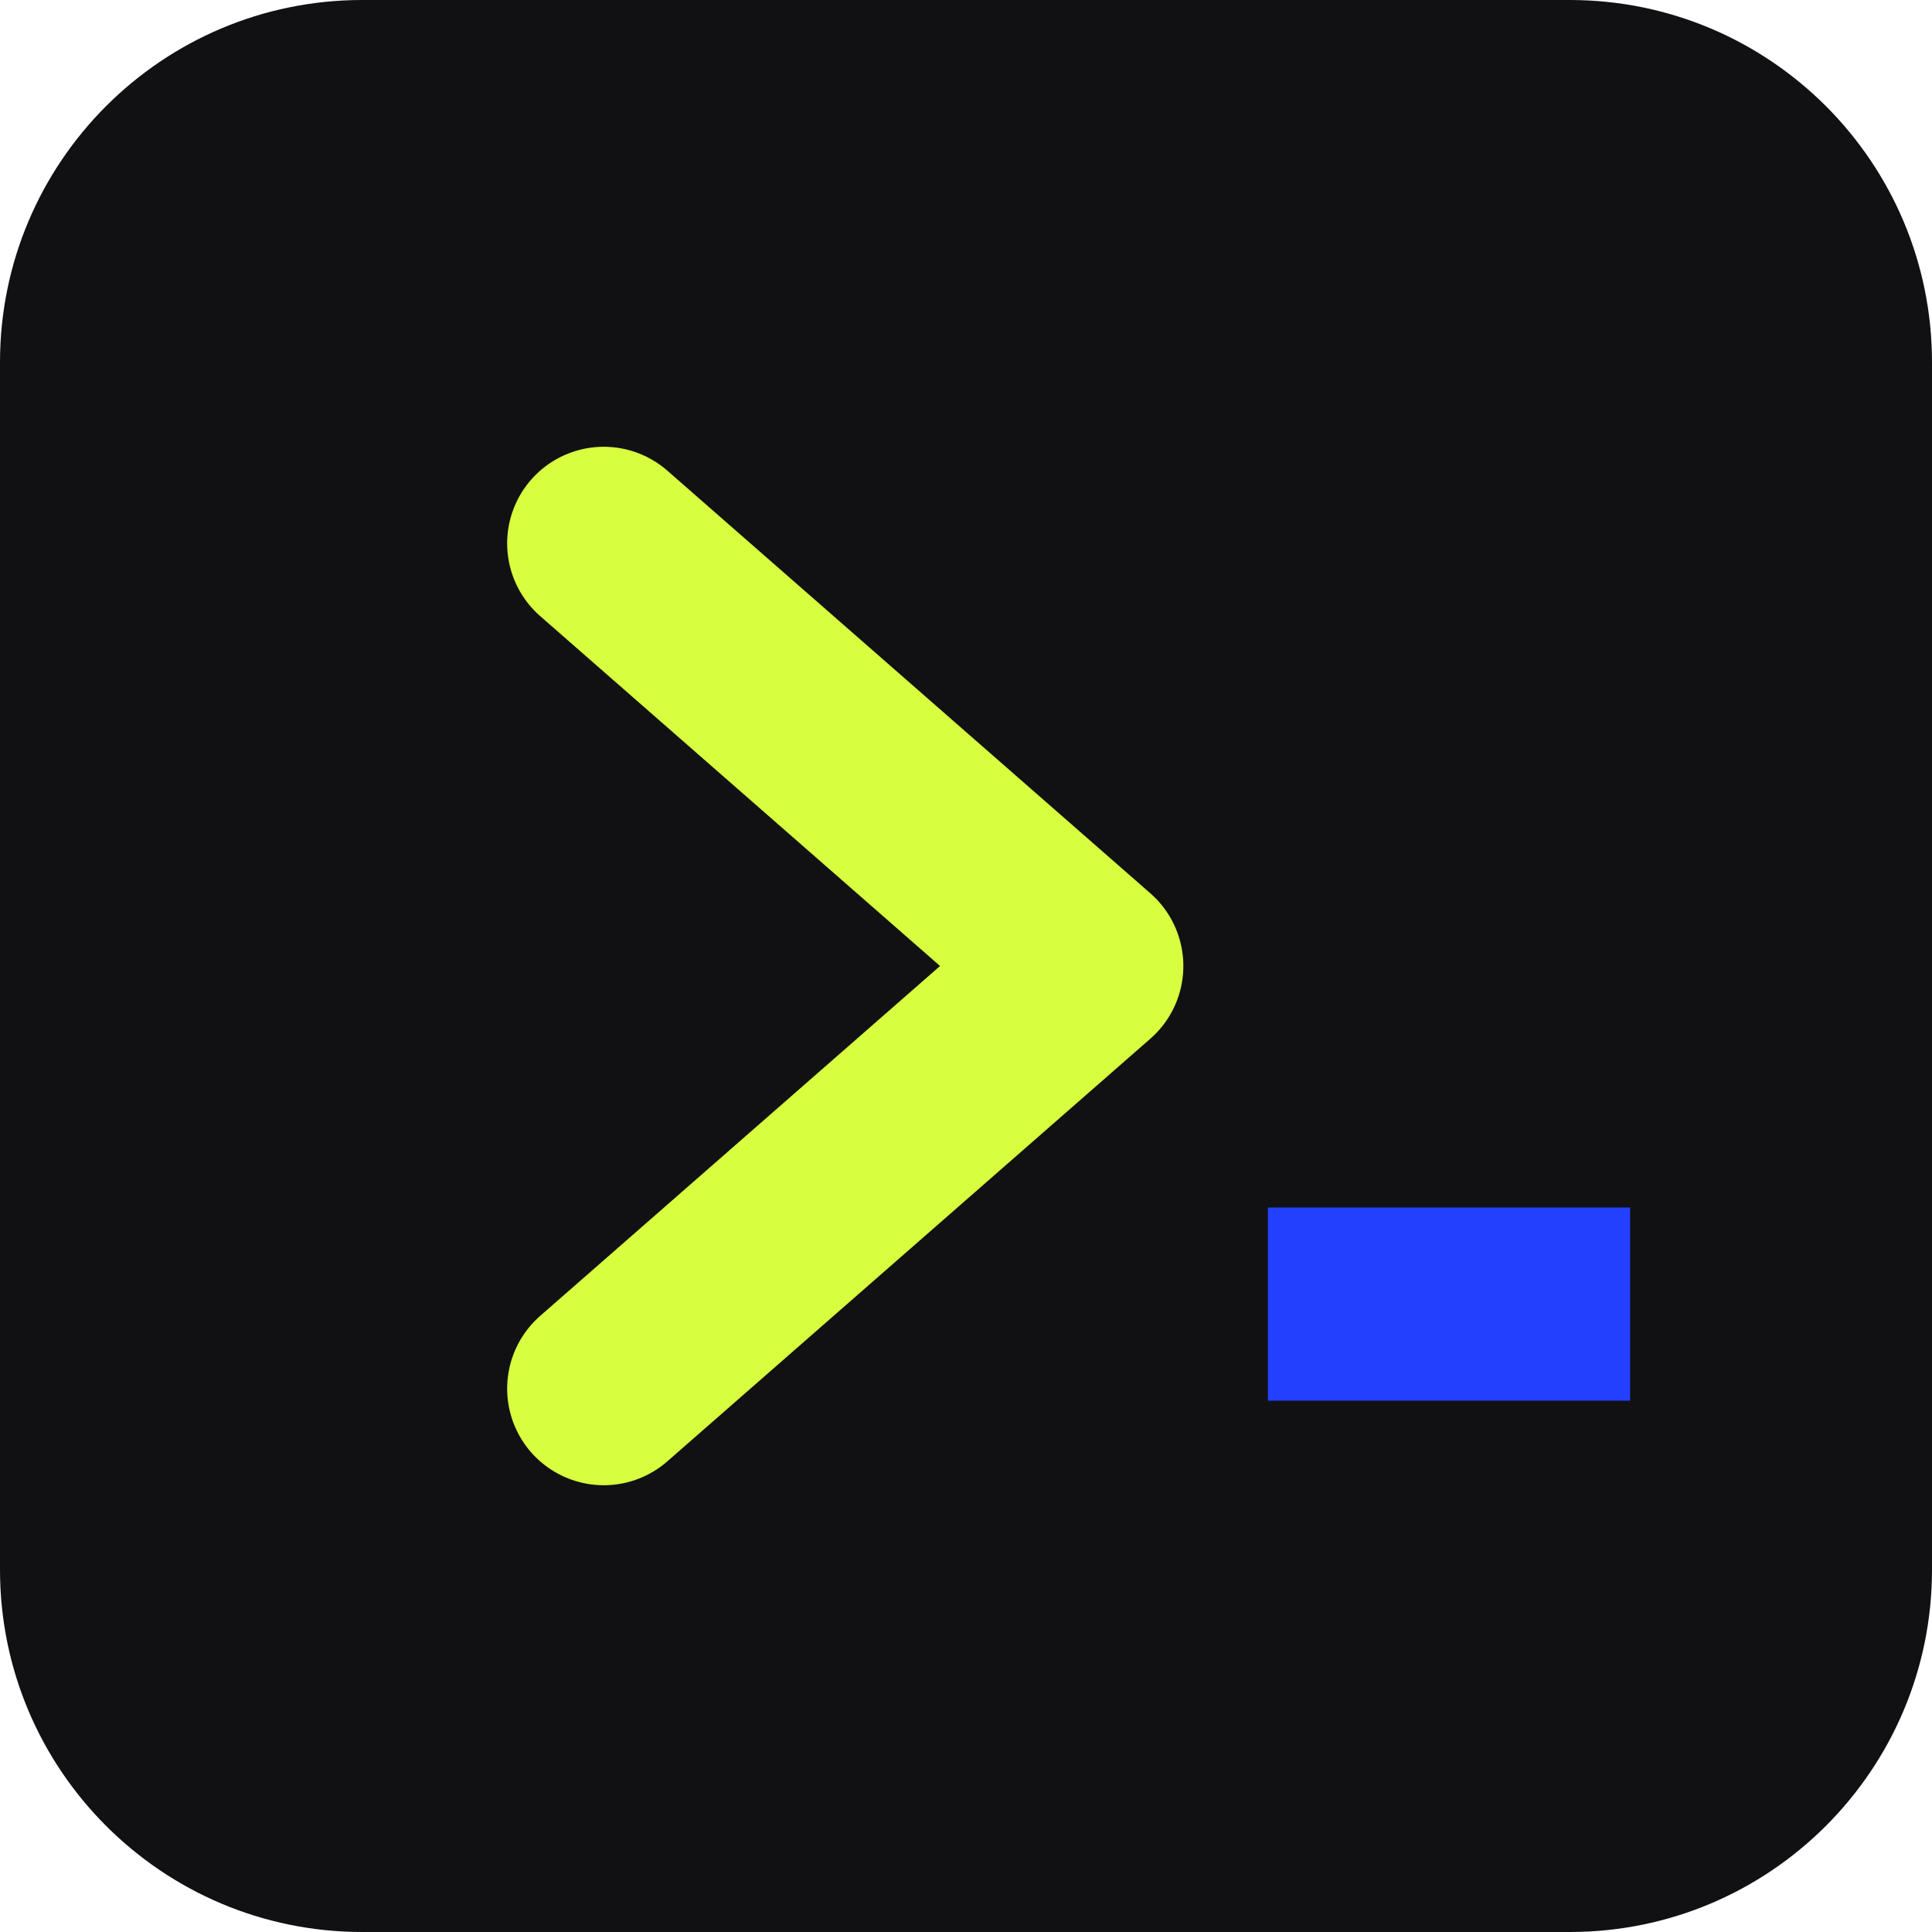
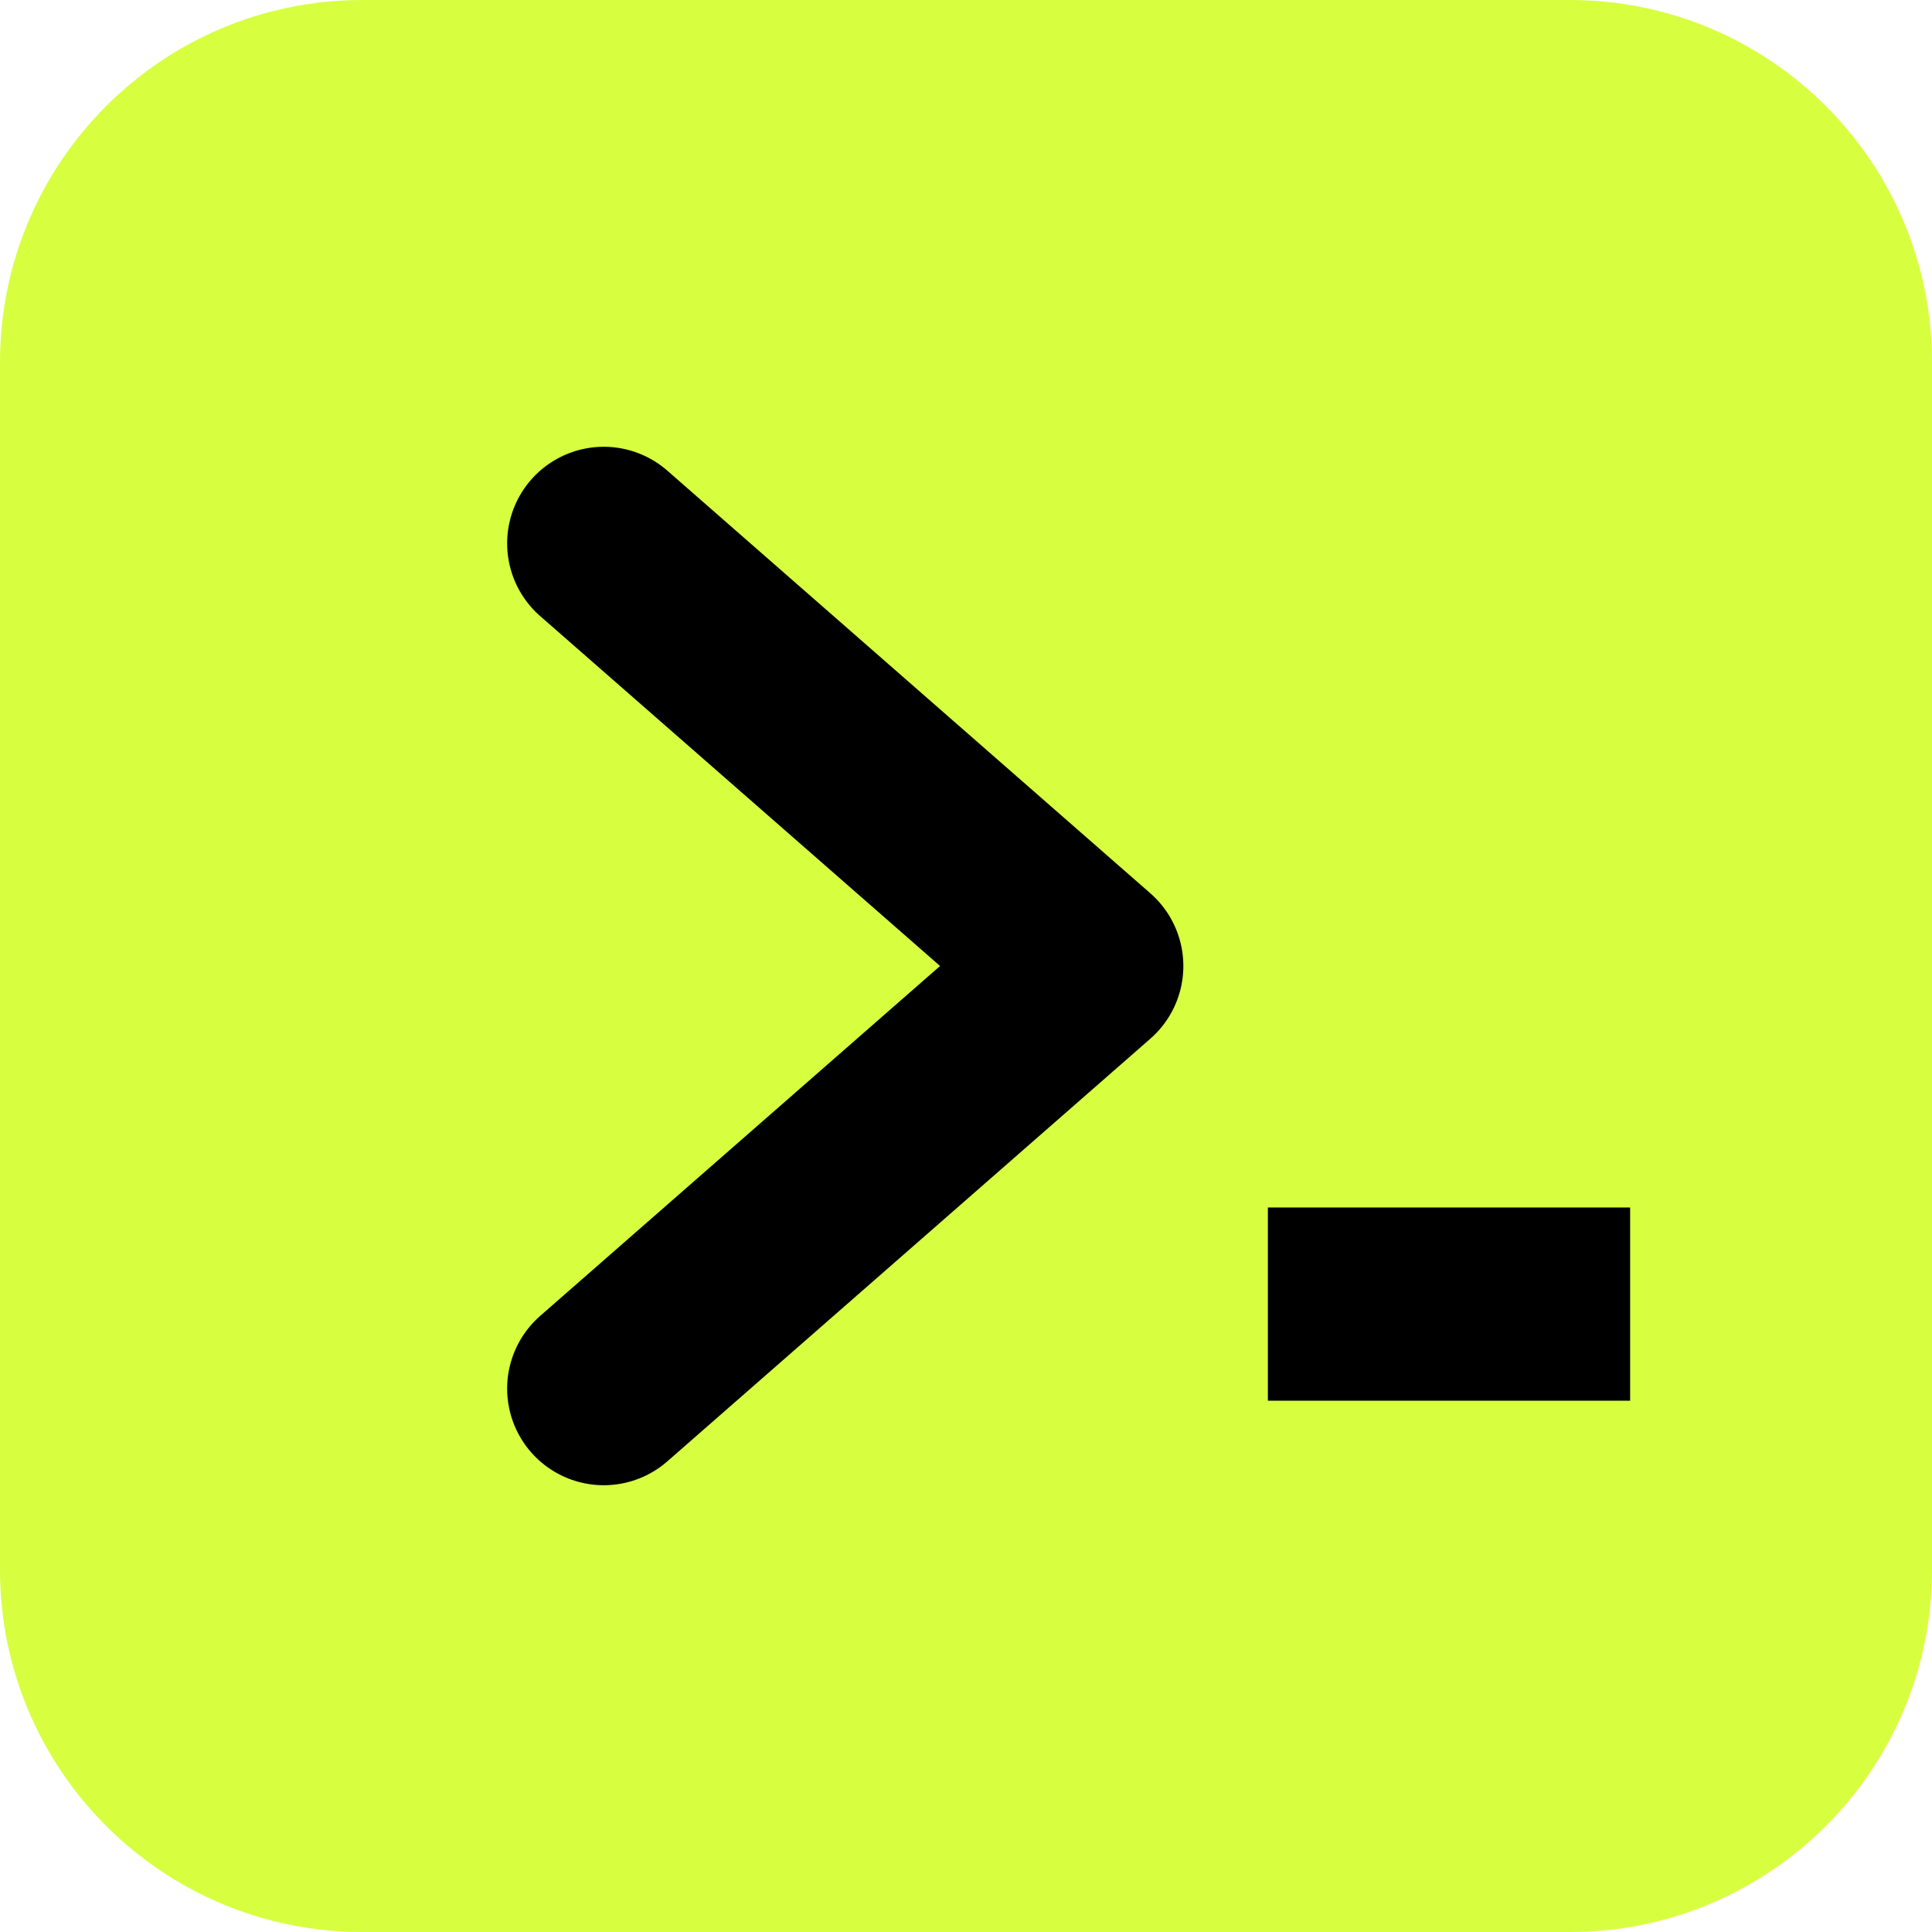
<svg xmlns="http://www.w3.org/2000/svg" width="32" height="32" viewBox="0 0 32 32">
-   <rect width="32" height="32" rx="6" fill="#111113" />
-   <path d="M10 9 L18 16 L10 23" stroke="#d7ff3f" stroke-width="3.2" fill="none" stroke-linecap="round" stroke-linejoin="round" />
-   <rect x="21" y="20" width="6" height="3.2" fill="#2440ff" />
+   <rect width="32" height="32" rx="6" fill="#d7ff3f" />
+   <path d="M10 9 L18 16 L10 23" stroke="#000000" stroke-width="3.2" fill="none" stroke-linecap="round" stroke-linejoin="round" />
+   <rect x="21" y="20" width="6" height="3.2" fill="#000000" />
</svg>
